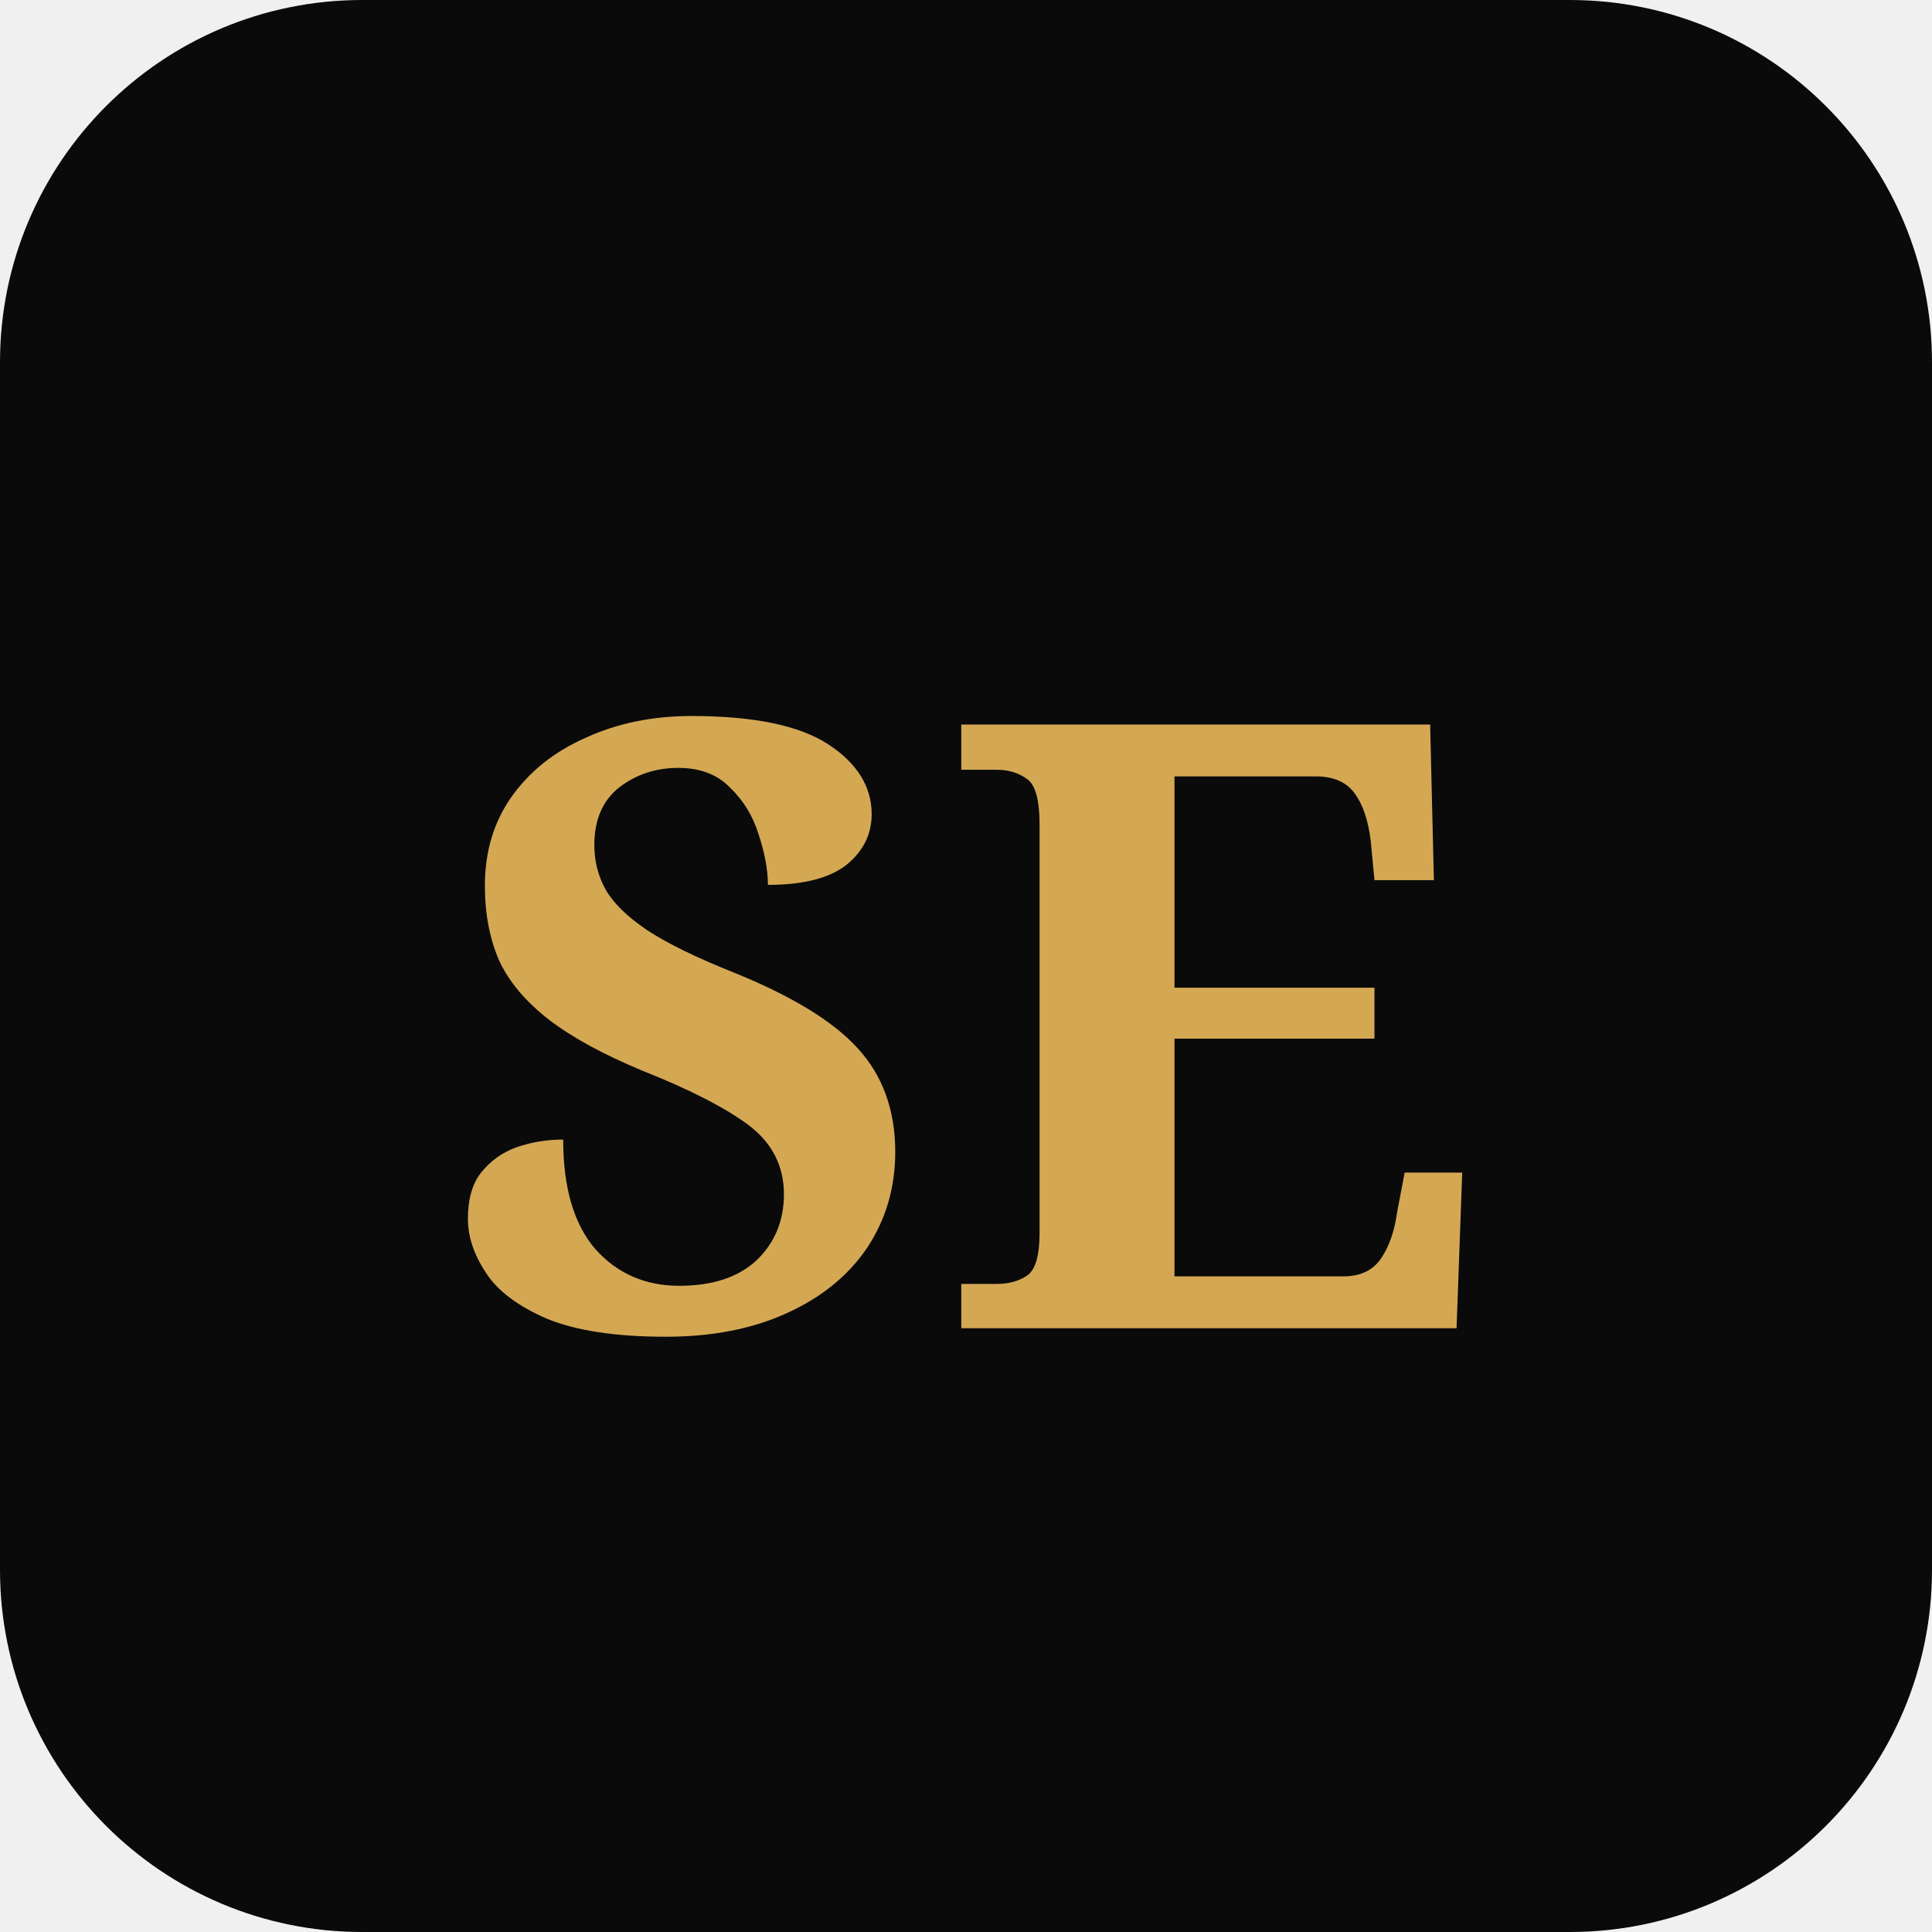
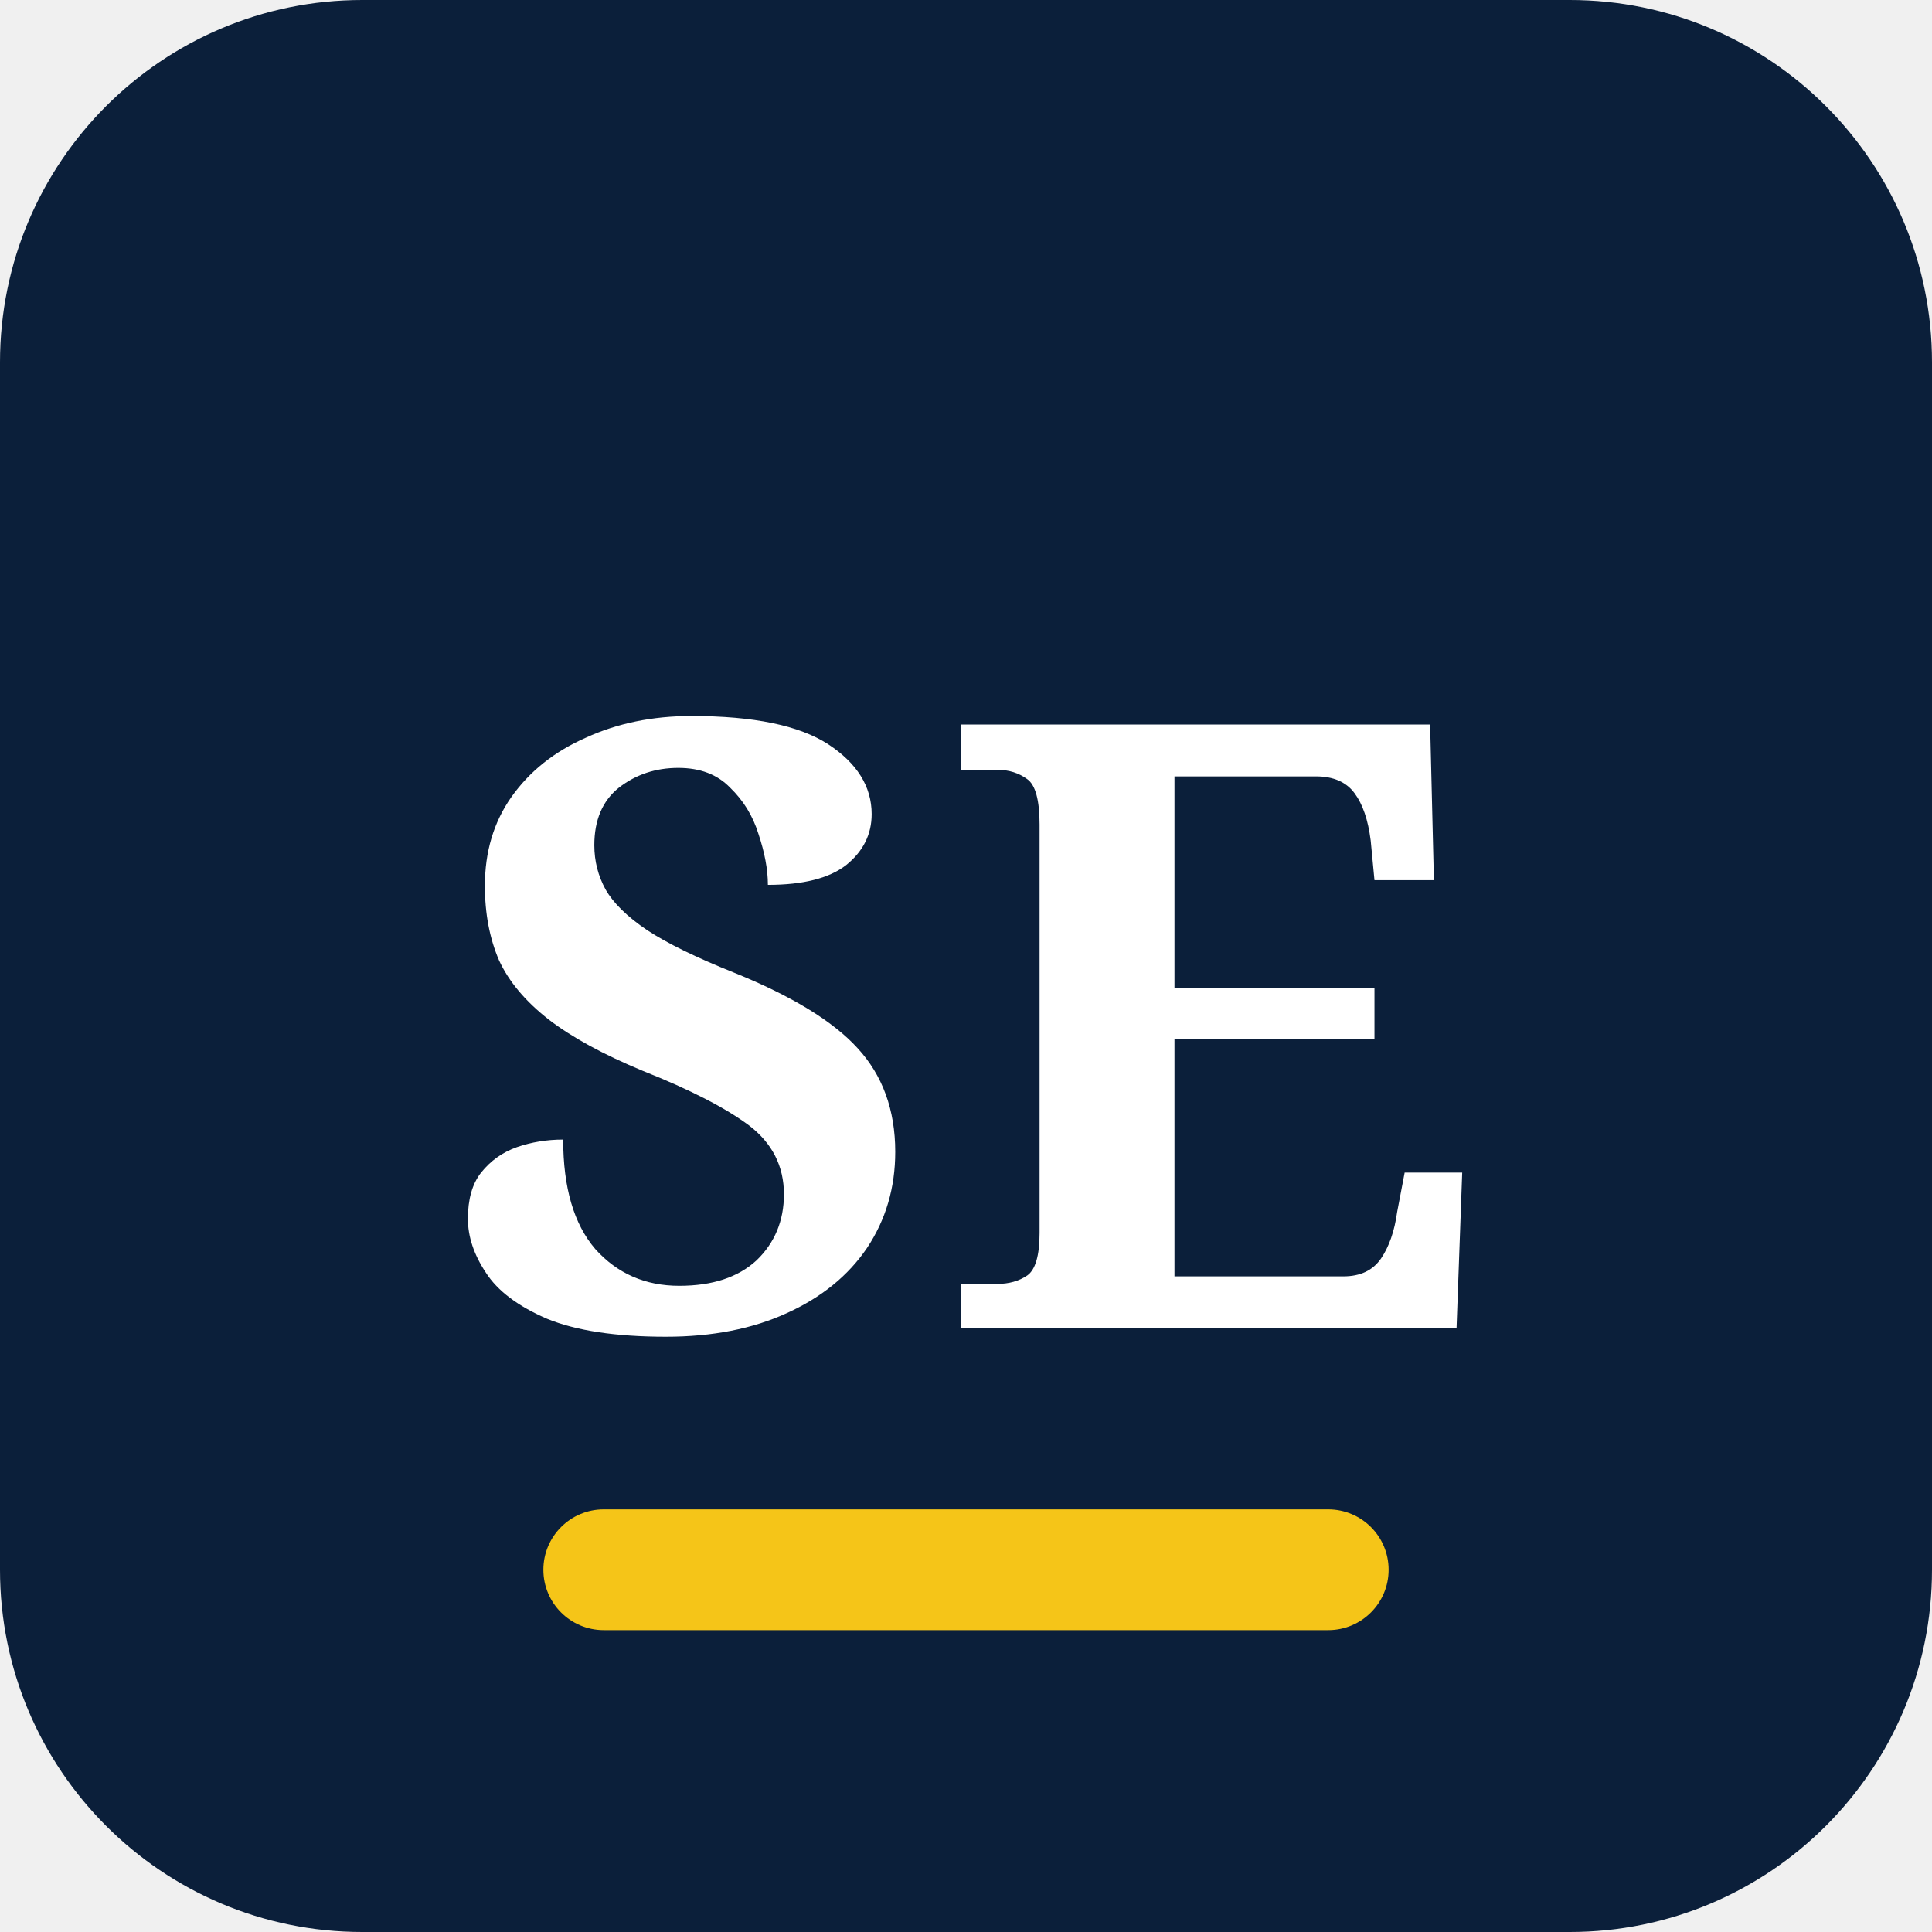
<svg xmlns="http://www.w3.org/2000/svg" viewBox="0 0 32 32">
-   <rect width="32" height="32" rx="6" fill="#0a0a0b" />
-   <text x="16" y="22" font-family="Georgia, serif" font-size="14" font-weight="bold" fill="#d4a853" text-anchor="middle">SE</text>
+   <rect width="32" height="32" rx="6" fill="#0b1f3a" />
+   <text x="16" y="22" font-family="Georgia, serif" font-size="14" font-weight="bold" fill="#ffffff" text-anchor="middle">SE</text>
+   <rect x="9" y="25" width="14" height="2" rx="1" fill="#f5c518" />
</svg>
